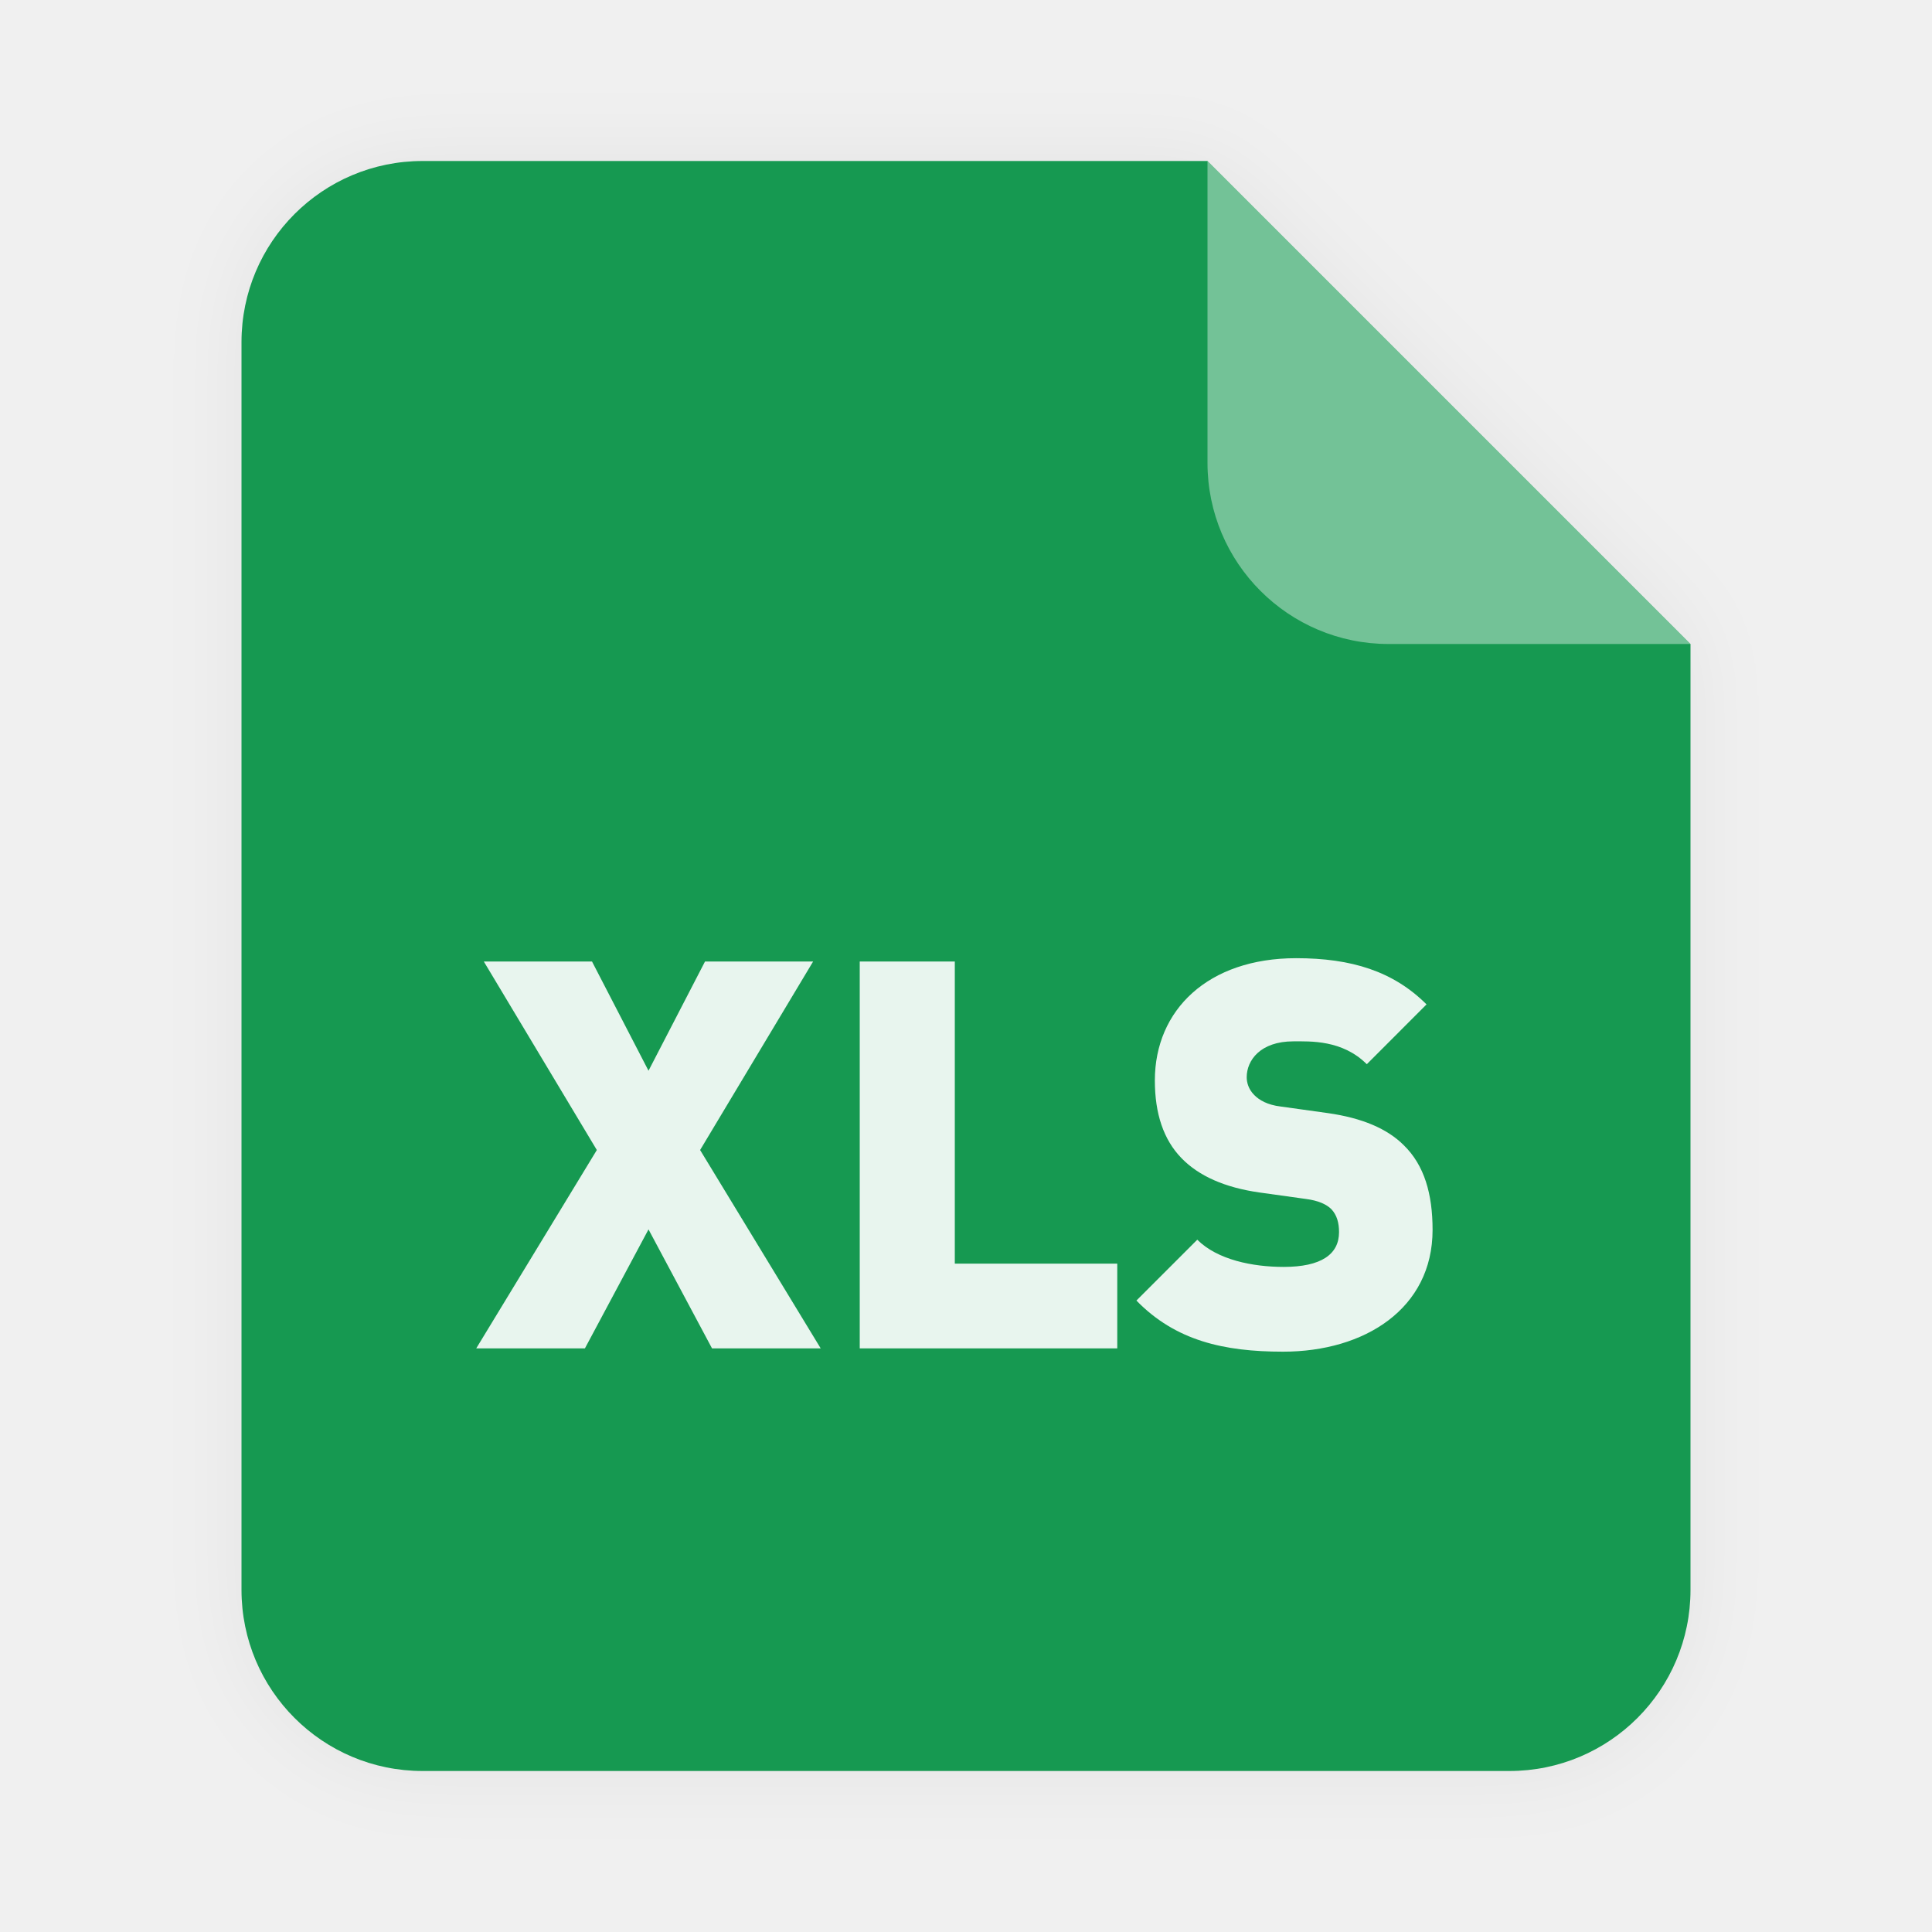
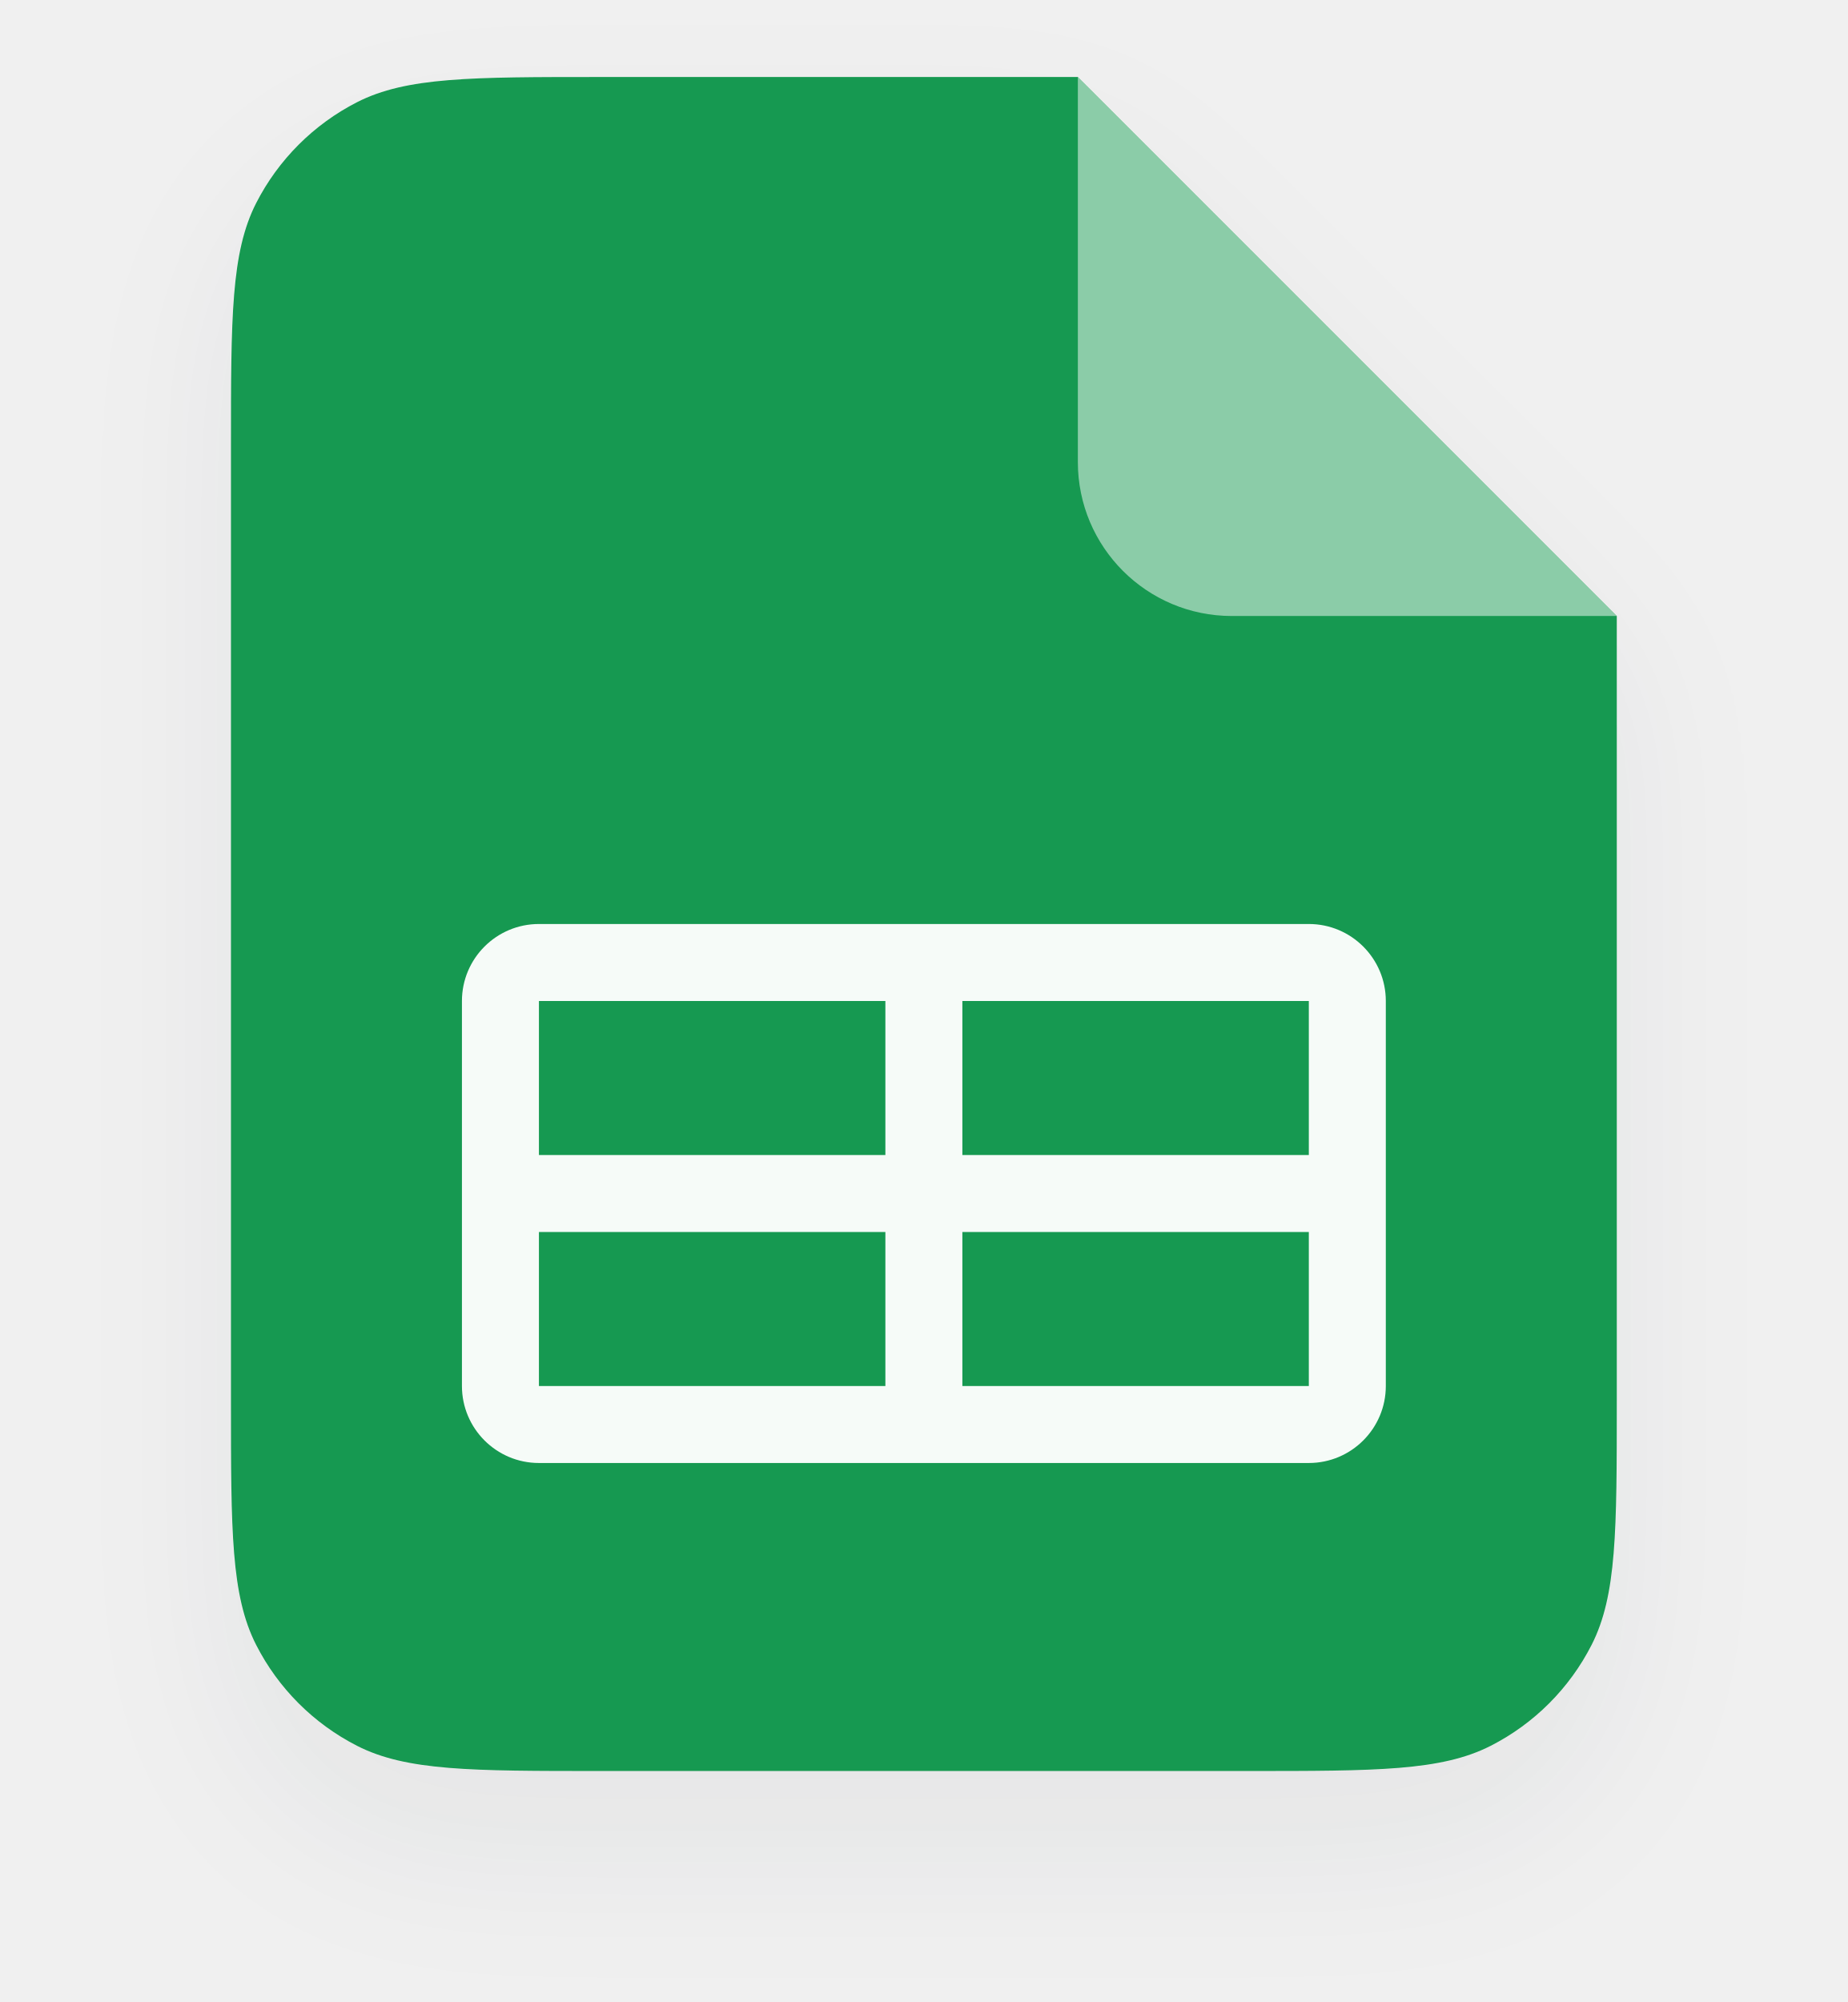
- <svg xmlns="http://www.w3.org/2000/svg" width="24" height="24" viewBox="0 0 24 24" fill="none">
-   <g filter="url(#filter0_d_1816_6029)">
-     <path fill-rule="evenodd" clip-rule="evenodd" d="M3 4.25C3 3.007 4.007 2 5.25 2H15L21 8V19.75C21 20.993 19.993 22 18.75 22H5.25C4.007 22 3 20.993 3 19.75V4.25Z" fill="#169951" />
+ <svg xmlns="http://www.w3.org/2000/svg" width="24" height="26" viewBox="0 0 24 26" fill="none">
+   <g filter="url(#filter0_d_5938_927)">
+     <path d="M3 5.8C3 4.12 3 3.28 3.327 2.638C3.615 2.074 4.074 1.615 4.638 1.327C5.28 1 6.12 1 7.8 1H14L21 8V18.2C21 19.88 21 20.72 20.673 21.362C20.385 21.927 19.927 22.385 19.362 22.673C18.72 23 17.88 23 16.2 23H7.8C6.12 23 5.28 23 4.638 22.673C4.074 22.385 3.615 21.927 3.327 21.362C3 20.72 3 19.88 3 18.2V5.8Z" fill="#169951" />
  </g>
-   <path opacity="0.9" d="M10.195 16.75L8.697 14.286L10.101 11.944H8.758L8.056 13.301L7.354 11.944H6.01L7.414 14.286L5.916 16.75H7.266L8.056 15.272L8.845 16.75H10.195ZM13.879 16.75V15.697H11.861V11.944H10.68V16.75H13.879ZM17.796 15.278C17.796 14.833 17.694 14.475 17.438 14.226C17.235 14.023 16.925 13.888 16.493 13.827L15.912 13.746C15.743 13.726 15.642 13.665 15.582 13.604C15.507 13.53 15.487 13.443 15.487 13.382C15.487 13.172 15.656 12.936 16.067 12.936C16.277 12.936 16.675 12.916 16.979 13.22L17.721 12.477C17.309 12.066 16.79 11.903 16.101 11.903C15.008 11.903 14.346 12.545 14.346 13.422C14.346 13.834 14.454 14.158 14.677 14.387C14.893 14.61 15.217 14.752 15.642 14.813L16.223 14.894C16.378 14.914 16.479 14.961 16.54 15.022C16.608 15.096 16.634 15.191 16.634 15.306C16.634 15.582 16.412 15.738 15.946 15.738C15.561 15.738 15.123 15.65 14.873 15.4L14.117 16.156C14.603 16.655 15.204 16.791 15.939 16.791C16.952 16.791 17.796 16.257 17.796 15.278Z" fill="white" />
-   <path opacity="0.4" fill-rule="evenodd" clip-rule="evenodd" d="M15 2L21 8H17.25C16.007 8 15 6.993 15 5.75V2Z" fill="white" />
+   <path opacity="0.5" d="M14 1L21 8H16C14.895 8 14 7.105 14 6V1Z" fill="white" />
+   <path fill-rule="evenodd" clip-rule="evenodd" d="M17 12C17.552 12 18 12.448 18 13V18C18 18.552 17.552 19 17 19H7C6.448 19 6 18.552 6 18V13C6 12.448 6.448 12 7 12H17ZM11.5 13H7L7 15H11.5V13ZM12.5 18H17V16H12.5V18ZM11.5 16V18H7L7 16H11.5ZM12.5 15H17V13H12.5V15Z" fill="white" fill-opacity="0.96" />
  <defs>
-     <filter id="filter0_d_1816_6029" x="2" y="1" width="20" height="22" filterUnits="userSpaceOnUse" color-interpolation-filters="sRGB">
+     <filter id="filter0_d_5938_927" x="1" y="0" width="22" height="26" filterUnits="userSpaceOnUse" color-interpolation-filters="sRGB">
      <feFlood flood-opacity="0" result="BackgroundImageFix" />
      <feColorMatrix in="SourceAlpha" type="matrix" values="0 0 0 0 0 0 0 0 0 0 0 0 0 0 0 0 0 0 127 0" result="hardAlpha" />
-       <feOffset />
-       <feGaussianBlur stdDeviation="0.5" />
-       <feColorMatrix type="matrix" values="0 0 0 0 0 0 0 0 0 0 0 0 0 0 0 0 0 0 0.05 0" />
-       <feBlend mode="normal" in2="BackgroundImageFix" result="effect1_dropShadow_1816_6029" />
-       <feBlend mode="normal" in="SourceGraphic" in2="effect1_dropShadow_1816_6029" result="shape" />
+       <feOffset dy="1" />
+       <feGaussianBlur stdDeviation="1" />
+       <feColorMatrix type="matrix" values="0 0 0 0 0.063 0 0 0 0 0.094 0 0 0 0 0.157 0 0 0 0.05 0" />
+       <feBlend mode="normal" in2="BackgroundImageFix" result="effect1_dropShadow_5938_927" />
+       <feBlend mode="normal" in="SourceGraphic" in2="effect1_dropShadow_5938_927" result="shape" />
    </filter>
  </defs>
</svg>
